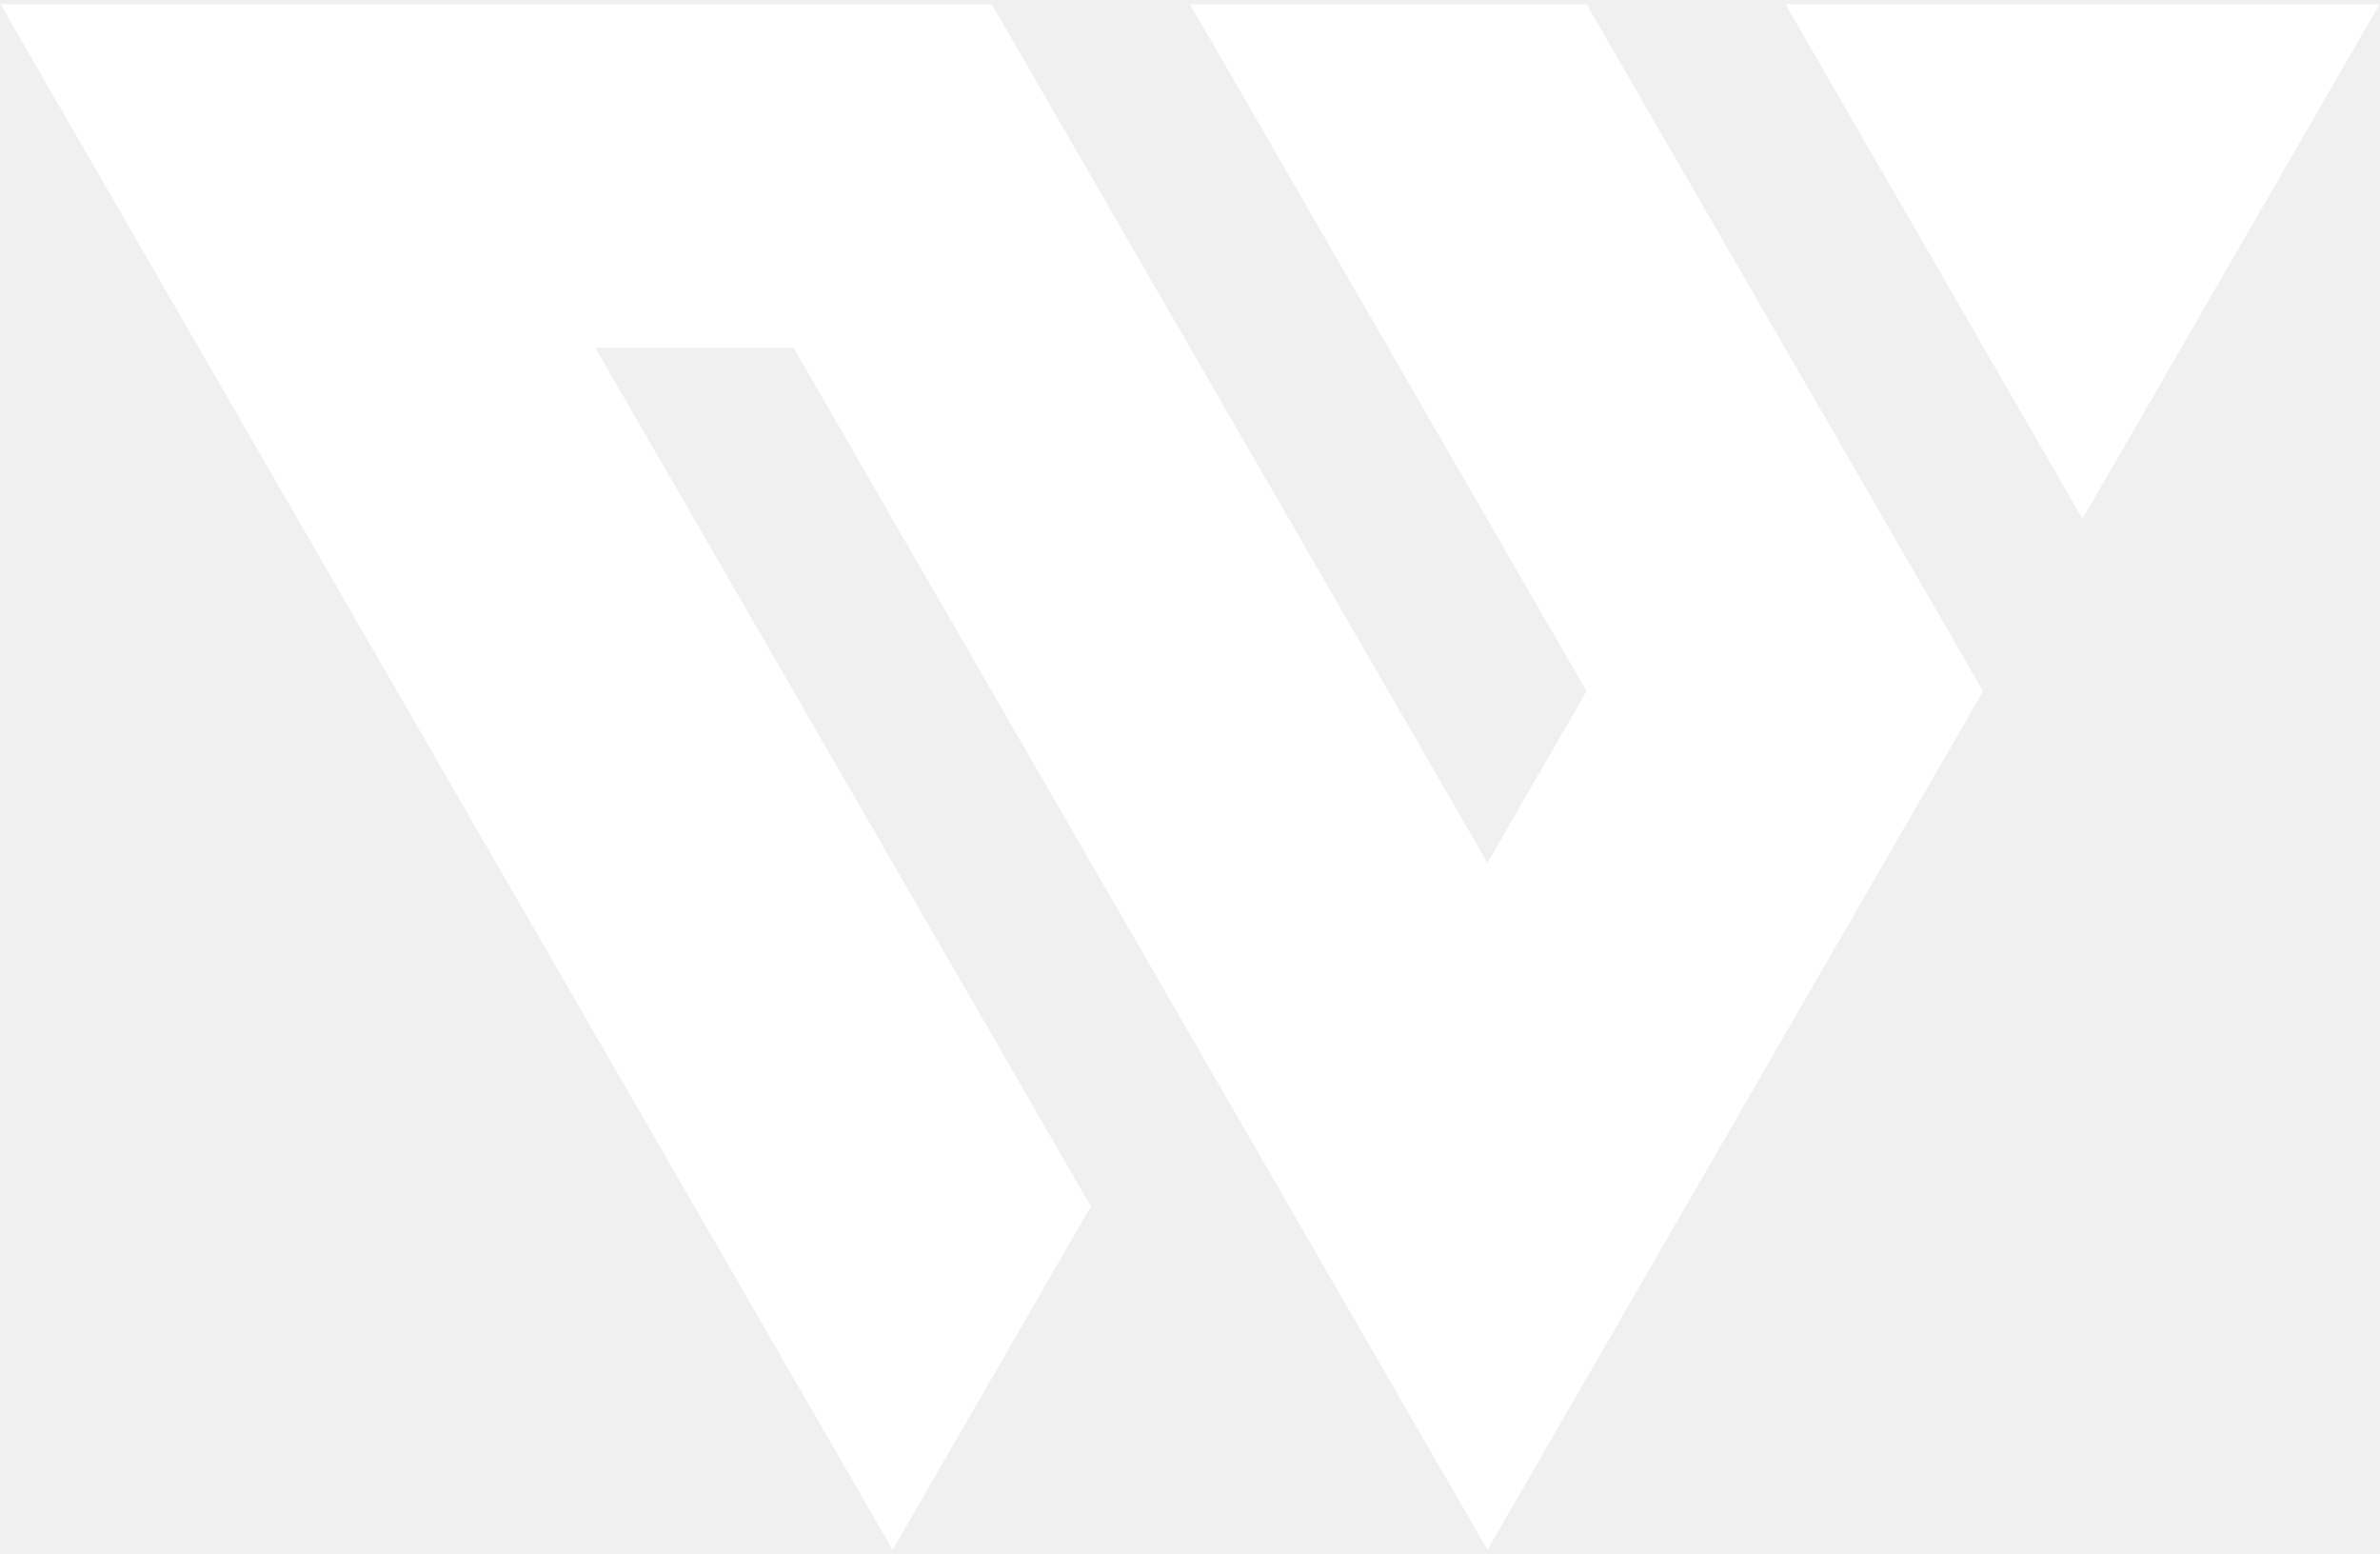
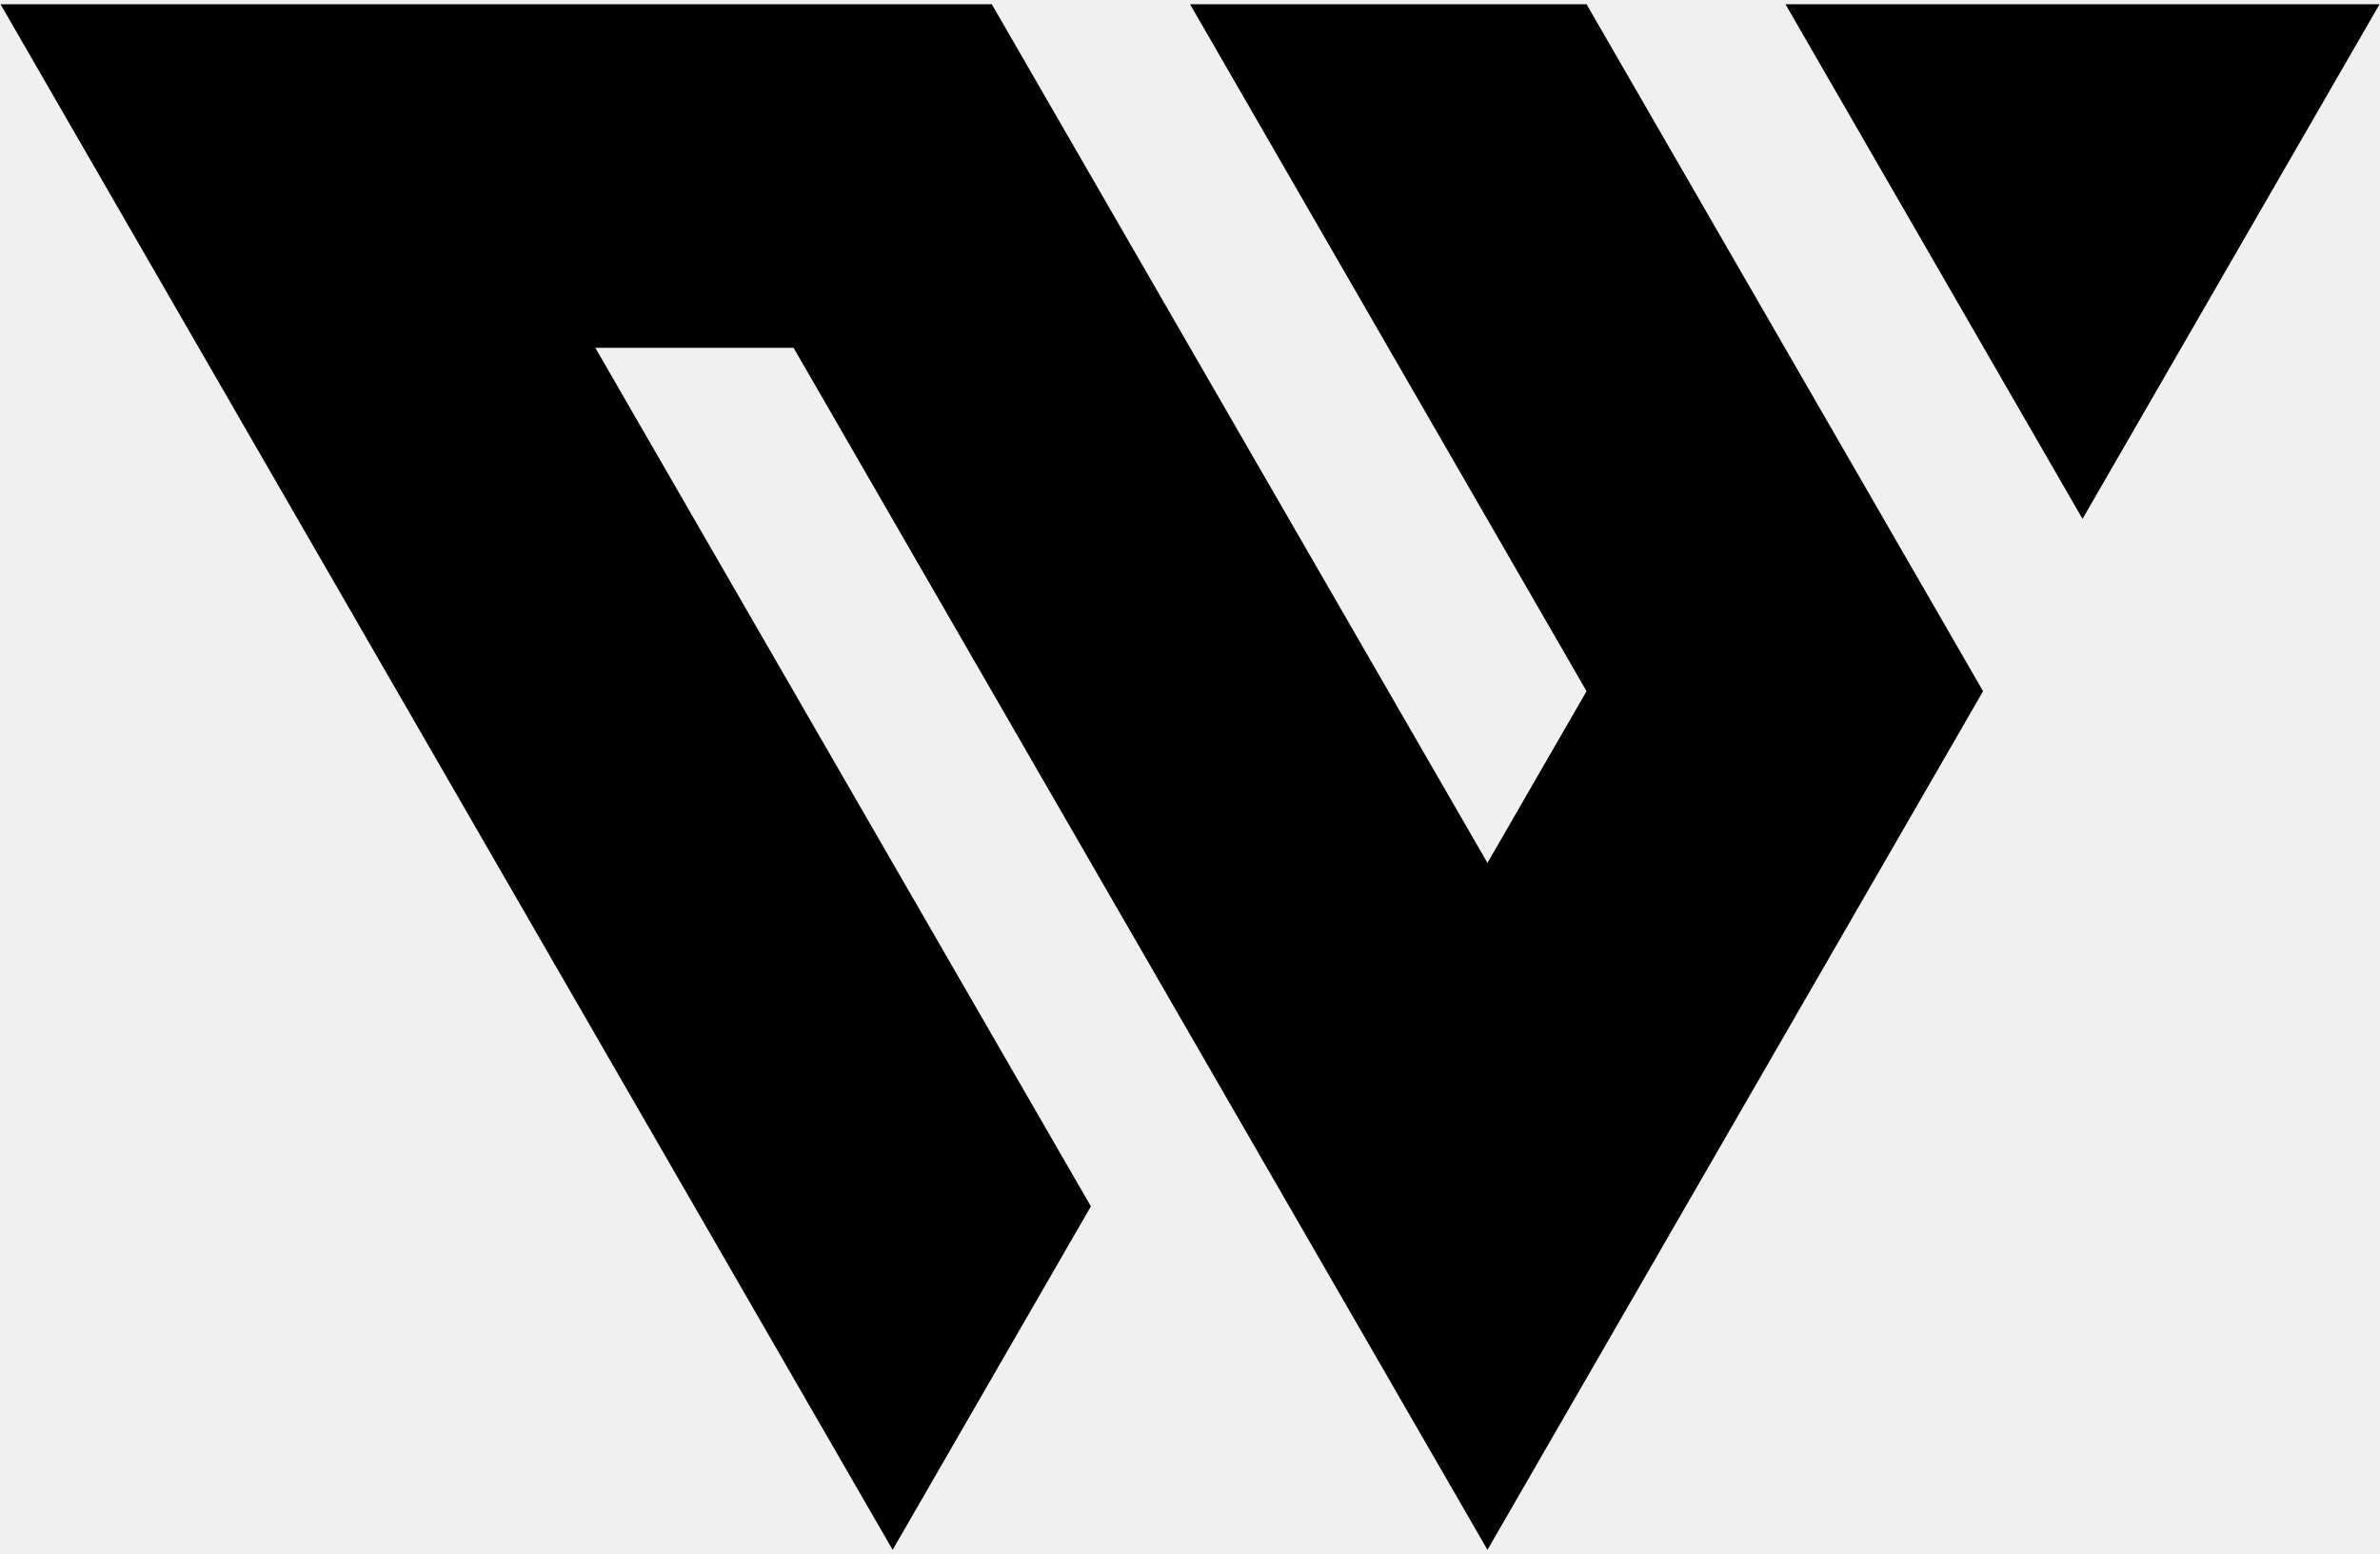
<svg xmlns="http://www.w3.org/2000/svg" viewBox="0 0 429 280">
-   <path fill="#FFF" fill-rule="evenodd" d="M178.776,0.764 L268.119,155.511 L285.977,124.563 L214.51,0.764 L285.977,0.764 L321.729,62.679 L357.453,124.563 L268.119,279.3 L143.042,62.679 L107.308,62.679 L196.634,217.406 L160.9,279.3 L0.091,0.764 L178.776,0.764 Z M428.921,0.764 L375.379,93.507 L321.835,0.764 L428.921,0.764 Z" />
+   <path fill="currentColor" fill-rule="evenodd" d="M178.776,0.764 L268.119,155.511 L285.977,124.563 L214.51,0.764 L285.977,0.764 L321.729,62.679 L357.453,124.563 L268.119,279.3 L143.042,62.679 L107.308,62.679 L196.634,217.406 L160.9,279.3 L0.091,0.764 L178.776,0.764 Z M428.921,0.764 L375.379,93.507 L321.835,0.764 L428.921,0.764 Z" />
</svg>
